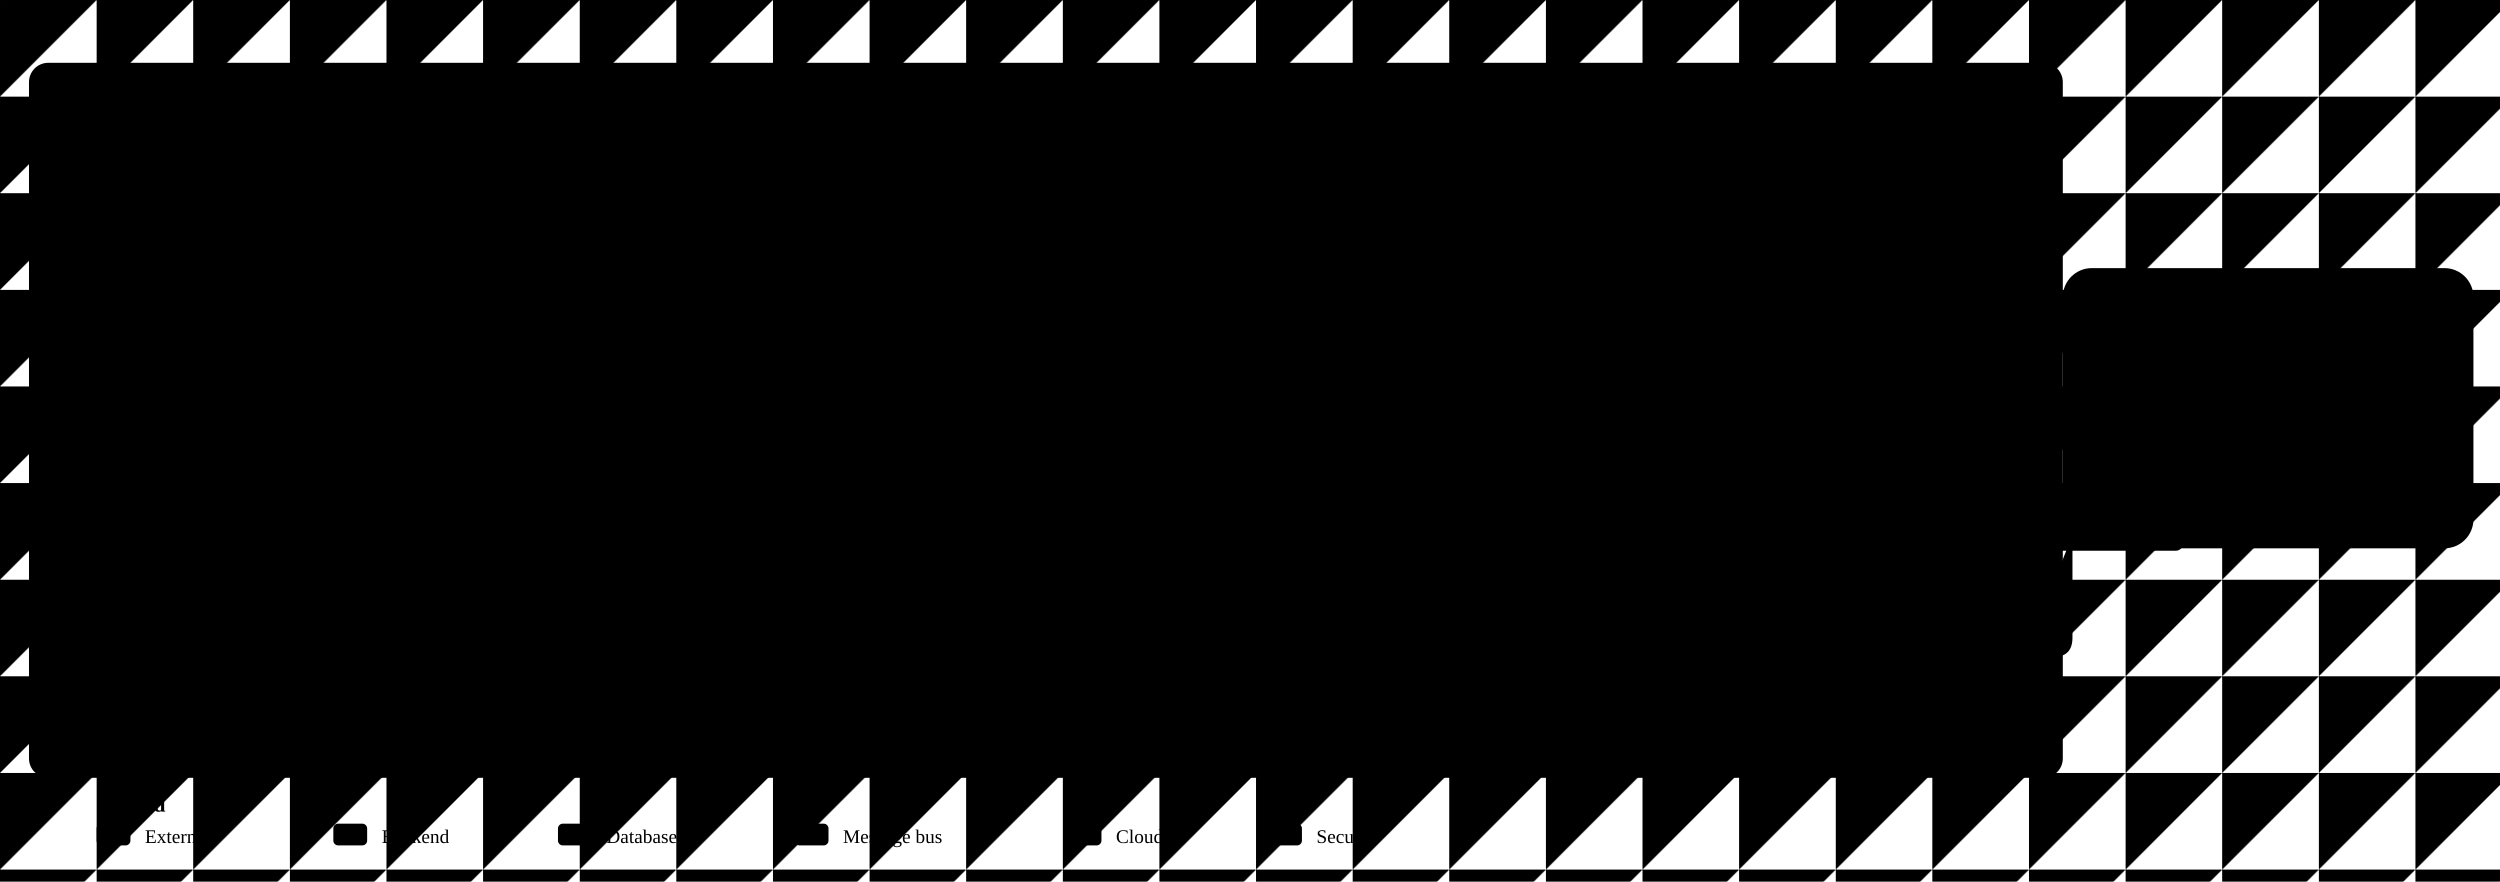
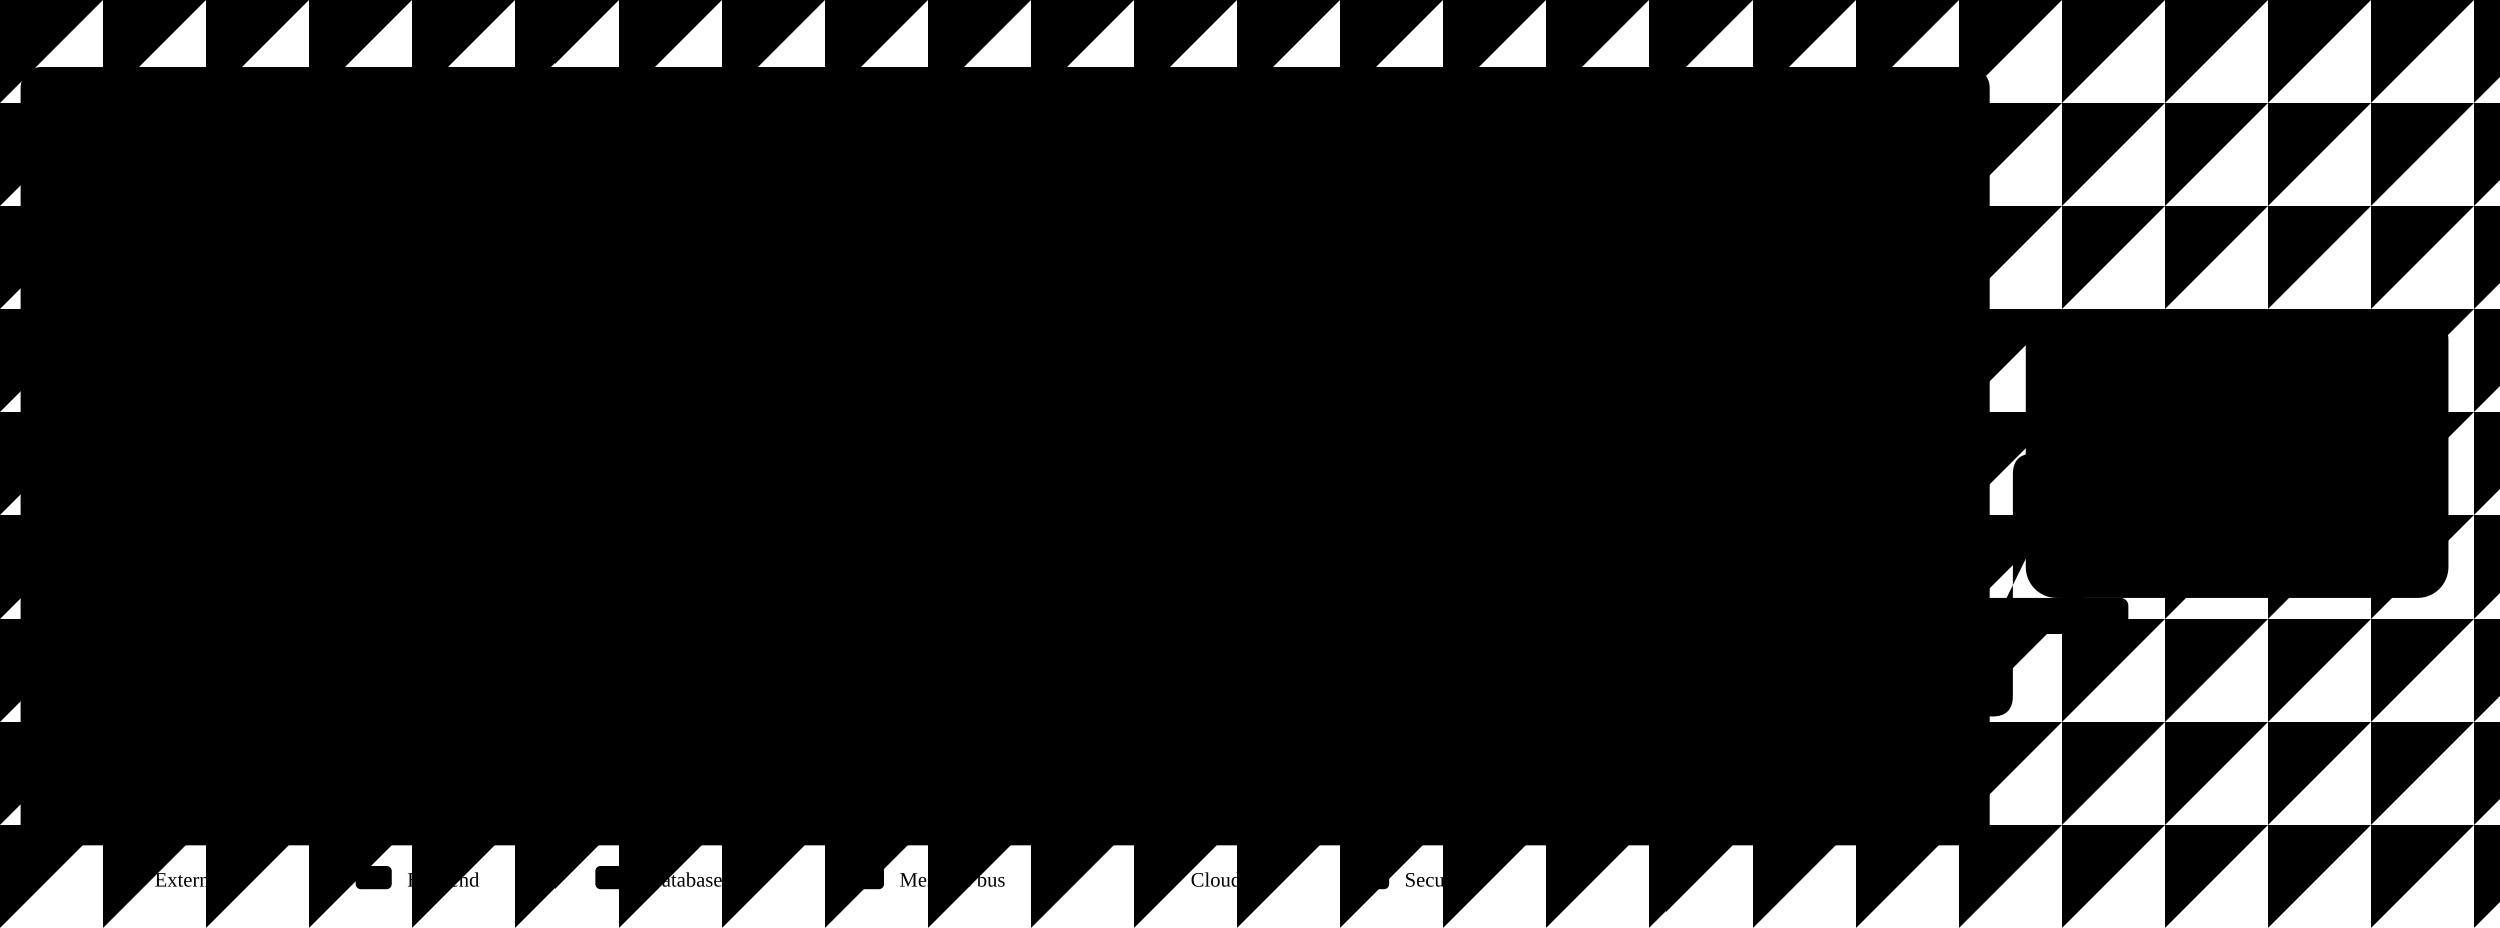
- <svg viewBox="0 0 1035 365" role="img" aria-label="Obsidian High Recall Skill â€” Local-first recall architecture, backend routing, privacy boundary, and public benchmark artifacts (architecture diagram)">
+ <svg viewBox="0 0 970 360" role="img" aria-label="Obsidian High Recall Skill — Local-first recall architecture, backend routing, privacy boundary, and public benchmark artifacts (architecture diagram)">
  <defs>
    <marker id="arrowhead" markerWidth="10" markerHeight="7" refX="9" refY="3.5" orient="auto">
      <polygon points="0 0, 10 3.5, 0 7" class="m-default" />
    </marker>
    <marker id="arrowhead-emphasis" markerWidth="10" markerHeight="7" refX="9" refY="3.5" orient="auto">
      <polygon points="0 0, 10 3.5, 0 7" class="m-emphasis" />
    </marker>
    <marker id="arrowhead-security" markerWidth="10" markerHeight="7" refX="9" refY="3.5" orient="auto">
      <polygon points="0 0, 10 3.5, 0 7" class="m-security" />
    </marker>
    <marker id="arrowhead-dashed" markerWidth="10" markerHeight="7" refX="9" refY="3.5" orient="auto">
      <polygon points="0 0, 10 3.5, 0 7" class="m-dashed" />
    </marker>
    <pattern id="grid" width="40" height="40" patternUnits="userSpaceOnUse">
      <path d="M 40 0 L 0 0 0 40" class="c-grid" stroke-width="0.5" />
    </pattern>
  </defs>
  <rect width="100%" height="100%" fill="url(#grid)" />
-   <rect x="12" y="26" width="842" height="296" rx="8" class="c-security-group" stroke-width="1" />
-   <text x="20" y="44" class="t-security" font-size="9" font-weight="600">Private local machine: raw content stays local</text>
-   <rect x="854" y="111" width="170" height="116" rx="12" class="c-region" stroke-width="1" />
-   <text x="862" y="129" class="t-cloud" font-size="9" font-weight="600">Public artifacts</text>
-   <path d="M 142 171 L 168 171" class="a-emphasis" stroke-width="1.8" marker-end="url(#arrowhead-emphasis)" />
-   <path d="M 232 207 L 232 224.5 L 232 224.5 L 232 242" class="a-security" stroke-width="1.5" marker-end="url(#arrowhead-security)" />
-   <path d="M 296 171 L 312.5 171 Q 320.5 171 320.5 163 L 320.5 82 Q 320.5 74 328.5 74 L 345 74" class="a-emphasis" stroke-width="1.8" marker-end="url(#arrowhead-emphasis)" />
-   <path d="M 296 171 L 312.5 171 Q 320.5 171 320.5 179 L 320.5 264 Q 320.5 272 328.5 272 L 345 272" class="a-dashed" stroke-width="1.5" marker-end="url(#arrowhead-dashed)" />
-   <path d="M 296 272 L 314 272 Q 322 272 322 264 L 322 134 Q 322 126 330 126 L 406 126 Q 414 126 414 118 L 414 106" class="a-security" stroke-width="1.5" marker-end="url(#arrowhead-security)" />
-   <path d="M 296 272 L 345 272" class="a-security" stroke-width="1.5" marker-end="url(#arrowhead-security)" />
-   <path d="M 483 74 L 498.5 74 Q 506.5 74 506.5 82 L 506.5 163 Q 506.5 171 514.5 171 L 530 171" class="a-emphasis" stroke-width="1.8" marker-end="url(#arrowhead-emphasis)" />
-   <path d="M 483 272 L 498.5 272 Q 506.5 272 506.5 264 L 506.5 179 Q 506.5 171 514.5 171 L 530 171" class="a-dashed" stroke-width="1.5" marker-end="url(#arrowhead-dashed)" />
-   <path d="M 666 171 L 678 171 Q 686 171 686 163 L 686 82 Q 686 74 694 74 L 706 74" class="a-emphasis" stroke-width="1.8" marker-end="url(#arrowhead-emphasis)" />
-   <path d="M 666 171 L 678 171 Q 686 171 686 179 L 686 264 Q 686 272 694 272 L 706 272" class="a-security" stroke-width="1.5" marker-end="url(#arrowhead-security)" />
-   <path d="M 838 272 L 850 272 Q 858 272 858 264 L 858 179 Q 858 171 866 171 L 878 171" class="a-security" stroke-width="1.5" marker-end="url(#arrowhead-security)" />
-   <rect x="28" y="143" width="114" height="56" rx="6" class="c-mask" />
-   <rect x="28" y="143" width="114" height="56" rx="6" class="c-external" stroke-width="1.5" />
-   <text x="85" y="169" class="t-primary" font-size="11" font-weight="600" text-anchor="middle">Codex user</text>
-   <text x="85" y="185" class="t-muted" font-size="9" text-anchor="middle">recall query</text>
-   <rect x="168" y="135" width="128" height="72" rx="6" class="c-mask" />
-   <rect x="168" y="135" width="128" height="72" rx="6" class="c-backend" stroke-width="1.5" />
-   <text x="232" y="169" class="t-primary" font-size="11" font-weight="600" text-anchor="middle">Skill runtime</text>
-   <text x="232" y="185" class="t-muted" font-size="9" text-anchor="middle">SKILL.md + Node CLI</text>
-   <text x="232" y="199" class="t-backend" font-size="7" text-anchor="middle">auto route</text>
-   <rect x="168" y="242" width="128" height="60" rx="6" class="c-mask" />
-   <rect x="168" y="242" width="128" height="60" rx="6" class="c-database" stroke-width="1.5" />
-   <text x="232" y="270" class="t-primary" font-size="11" font-weight="600" text-anchor="middle">Obsidian vault</text>
-   <text x="232" y="286" class="t-muted" font-size="9" text-anchor="middle">Markdown notes</text>
-   <text x="232" y="294" class="t-database" font-size="7" text-anchor="middle">private local</text>
-   <rect x="345" y="42" width="138" height="64" rx="6" class="c-mask" />
-   <rect x="345" y="42" width="138" height="64" rx="6" class="c-backend" stroke-width="1.5" />
-   <text x="414" y="72" class="t-primary" font-size="11" font-weight="600" text-anchor="middle">Smart backend</text>
-   <text x="414" y="88" class="t-muted" font-size="9" text-anchor="middle">Smart vectors</text>
-   <text x="414" y="98" class="t-backend" font-size="7" text-anchor="middle">fast recall</text>
-   <rect x="345" y="242" width="138" height="60" rx="6" class="c-mask" />
-   <rect x="345" y="242" width="138" height="60" rx="6" class="c-backend" stroke-width="1.5" />
-   <text x="414" y="270" class="t-primary" font-size="11" font-weight="600" text-anchor="middle">OHS backend</text>
-   <text x="414" y="286" class="t-muted" font-size="9" text-anchor="middle">hybrid + fulltext</text>
-   <text x="414" y="294" class="t-backend" font-size="7" text-anchor="middle">local fallback</text>
-   <rect x="530" y="135" width="136" height="72" rx="6" class="c-mask" />
-   <rect x="530" y="135" width="136" height="72" rx="6" class="c-messagebus" stroke-width="1.5" />
-   <text x="598" y="169" class="t-primary" font-size="11" font-weight="600" text-anchor="middle">Merge + rank</text>
-   <text x="598" y="185" class="t-muted" font-size="9" text-anchor="middle">dedupe + RRF</text>
-   <text x="598" y="199" class="t-messagebus" font-size="7" text-anchor="middle">high recall</text>
-   <rect x="706" y="42" width="132" height="64" rx="6" class="c-mask" />
-   <rect x="706" y="42" width="132" height="64" rx="6" class="c-cloud" stroke-width="1.5" />
-   <text x="772" y="72" class="t-primary" font-size="11" font-weight="600" text-anchor="middle">Recall pack</text>
-   <text x="772" y="88" class="t-muted" font-size="9" text-anchor="middle">JSON hits + snippets</text>
-   <text x="772" y="98" class="t-cloud" font-size="7" text-anchor="middle">to Codex</text>
-   <rect x="706" y="242" width="132" height="60" rx="6" class="c-mask" />
-   <rect x="706" y="242" width="132" height="60" rx="6" class="c-security" stroke-width="1.5" />
-   <text x="772" y="270" class="t-primary" font-size="11" font-weight="600" text-anchor="middle">Private evaluation</text>
-   <text x="772" y="286" class="t-muted" font-size="9" text-anchor="middle">gold labels + runs</text>
-   <text x="772" y="294" class="t-security" font-size="7" text-anchor="middle">local only</text>
-   <rect x="878" y="135" width="122" height="72" rx="6" class="c-mask" />
-   <rect x="878" y="135" width="122" height="72" rx="6" class="c-cloud" stroke-width="1.5" />
-   <text x="939" y="169" class="t-primary" font-size="11" font-weight="600" text-anchor="middle">Public repo</text>
-   <text x="939" y="185" class="t-muted" font-size="9" text-anchor="middle">docs + figures</text>
-   <text x="939" y="199" class="t-cloud" font-size="7" text-anchor="middle">aggregate only</text>
-   <rect x="137" y="122" width="34" height="14" rx="3" class="c-mask" />
-   <text x="154" y="132" class="t-backend" font-size="8" text-anchor="middle">query</text>
-   <rect x="193.4" y="216" width="77.2" height="14" rx="3" class="c-mask" />
-   <text x="232" y="226" class="t-security" font-size="8" text-anchor="middle">discover vault</text>
-   <rect x="289" y="114" width="58" height="14" rx="3" class="c-mask" />
-   <text x="318" y="124" class="t-backend" font-size="8" text-anchor="middle">Smart path</text>
-   <rect x="281.8" y="214" width="72.4" height="14" rx="3" class="c-mask" />
-   <text x="318" y="224" class="t-messagebus" font-size="8" text-anchor="middle">fallback/both</text>
-   <rect x="343" y="116" width="58" height="14" rx="3" class="c-mask" />
-   <text x="372" y="126" class="t-security" font-size="8" text-anchor="middle">.smart-env</text>
-   <rect x="368.6" y="222" width="62.8" height="14" rx="3" class="c-mask" />
-   <text x="400" y="232" class="t-security" font-size="8" text-anchor="middle">local index</text>
-   <rect x="474.6" y="114" width="62.8" height="14" rx="3" class="c-mask" />
-   <text x="506" y="124" class="t-backend" font-size="8" text-anchor="middle">vector hits</text>
-   <rect x="474.6" y="214" width="62.8" height="14" rx="3" class="c-mask" />
-   <text x="506" y="224" class="t-messagebus" font-size="8" text-anchor="middle">hybrid hits</text>
-   <rect x="664.2" y="114" width="43.6" height="14" rx="3" class="c-mask" />
-   <text x="686" y="124" class="t-backend" font-size="8" text-anchor="middle">results</text>
-   <rect x="659.4" y="214" width="53.2" height="14" rx="3" class="c-mask" />
-   <text x="686" y="224" class="t-security" font-size="8" text-anchor="middle">benchmark</text>
-   <rect x="812.2" y="214" width="91.6" height="14" rx="3" class="c-mask" />
-   <text x="858" y="224" class="t-security" font-size="8" text-anchor="middle">aggregate CSV/PNG</text>
-   <text x="40" y="336" class="t-primary" font-size="9" font-weight="600">Legend</text>
-   <rect x="40" y="341" width="14" height="9" rx="2" class="c-external" stroke-width="1" />
-   <text x="60" y="349" class="t-muted" font-size="8">External</text>
-   <rect x="138" y="341" width="14" height="9" rx="2" class="c-backend" stroke-width="1" />
-   <text x="158" y="349" class="t-muted" font-size="8">Backend</text>
-   <rect x="231" y="341" width="14" height="9" rx="2" class="c-database" stroke-width="1" />
-   <text x="251" y="349" class="t-muted" font-size="8">Database</text>
-   <rect x="329" y="341" width="14" height="9" rx="2" class="c-messagebus" stroke-width="1" />
-   <text x="349" y="349" class="t-muted" font-size="8">Message bus</text>
-   <rect x="442" y="341" width="14" height="9" rx="2" class="c-cloud" stroke-width="1" />
-   <text x="462" y="349" class="t-muted" font-size="8">Cloud</text>
-   <rect x="525" y="341" width="14" height="9" rx="2" class="c-security" stroke-width="1" />
-   <text x="545" y="349" class="t-muted" font-size="8">Security</text>
+   <rect x="8" y="26" width="764" height="302" rx="8" class="c-security-group" stroke-width="1" />
+   <text x="16" y="44" class="t-security" font-size="9" font-weight="600">Private local machine: raw content stays local</text>
+   <rect x="786" y="120" width="164" height="112" rx="12" class="c-region" stroke-width="1" />
+   <text x="794" y="138" class="t-cloud" font-size="9" font-weight="600">Public artifacts</text>
+   <path d="M 136 176 L 164 176" class="a-emphasis" stroke-width="1.8" marker-end="url(#arrowhead-emphasis)" />
+   <path d="M 227 212 L 227 230 L 227 230 L 227 248" class="a-security" stroke-width="1.5" marker-end="url(#arrowhead-security)" />
+   <path d="M 290 176 L 295 176 Q 300 176 300 171 L 300 82 Q 300 74 308 74 L 318 74" class="a-emphasis" stroke-width="1.8" marker-end="url(#arrowhead-emphasis)" />
+   <path d="M 290 176 L 295 176 Q 300 176 300 181 L 300 270 Q 300 278 308 278 L 318 278" class="a-dashed" stroke-width="1.5" marker-end="url(#arrowhead-dashed)" />
+   <path d="M 290 278 L 300 278 Q 308 278 308 270 L 308 126 Q 308 118 316 118 L 378 118 Q 384 118 384 112 L 384 106" class="a-security" stroke-width="1.5" marker-end="url(#arrowhead-security)" />
+   <path d="M 290 278 L 318 278" class="a-security" stroke-width="1.5" marker-end="url(#arrowhead-security)" />
+   <path d="M 450 74 L 455 74 Q 460 74 460 79 L 460 171 Q 460 176 465 176 L 470 176" class="a-emphasis" stroke-width="1.8" marker-end="url(#arrowhead-emphasis)" />
+   <path d="M 450 278 L 455 278 Q 460 278 460 273 L 460 181 Q 460 176 465 176 L 470 176" class="a-dashed" stroke-width="1.5" marker-end="url(#arrowhead-dashed)" />
+   <path d="M 602 176 L 609 176 Q 616 176 616 169 L 616 81 Q 616 74 623 74 L 630 74" class="a-emphasis" stroke-width="1.8" marker-end="url(#arrowhead-emphasis)" />
+   <path d="M 602 176 L 609 176 Q 616 176 616 183 L 616 271 Q 616 278 623 278 L 630 278" class="a-security" stroke-width="1.5" marker-end="url(#arrowhead-security)" />
+   <path d="M 756 278 L 773 278 Q 781 278 781 270 L 781 184 Q 781 176 789 176 L 806 176" class="a-security" stroke-width="1.5" marker-end="url(#arrowhead-security)" />
+   <rect x="24" y="148" width="112" height="56" rx="6" class="c-mask" />
+   <rect x="24" y="148" width="112" height="56" rx="6" class="c-external" stroke-width="1.5" />
+   <text x="80" y="174" class="t-primary" font-size="11" font-weight="600" text-anchor="middle">Codex user</text>
+   <text x="80" y="190" class="t-muted" font-size="9" text-anchor="middle">recall query</text>
+   <rect x="164" y="140" width="126" height="72" rx="6" class="c-mask" />
+   <rect x="164" y="140" width="126" height="72" rx="6" class="c-backend" stroke-width="1.5" />
+   <text x="227" y="174" class="t-primary" font-size="11" font-weight="600" text-anchor="middle">Skill runtime</text>
+   <text x="227" y="190" class="t-muted" font-size="9" text-anchor="middle">SKILL.md + Node CLI</text>
+   <text x="227" y="204" class="t-backend" font-size="7" text-anchor="middle">auto route</text>
+   <rect x="164" y="248" width="126" height="60" rx="6" class="c-mask" />
+   <rect x="164" y="248" width="126" height="60" rx="6" class="c-database" stroke-width="1.5" />
+   <text x="227" y="276" class="t-primary" font-size="11" font-weight="600" text-anchor="middle">Obsidian vault</text>
+   <text x="227" y="292" class="t-muted" font-size="9" text-anchor="middle">Markdown notes</text>
+   <text x="227" y="300" class="t-database" font-size="7" text-anchor="middle">private local</text>
+   <rect x="318" y="42" width="132" height="64" rx="6" class="c-mask" />
+   <rect x="318" y="42" width="132" height="64" rx="6" class="c-backend" stroke-width="1.5" />
+   <text x="384" y="72" class="t-primary" font-size="11" font-weight="600" text-anchor="middle">Smart backend</text>
+   <text x="384" y="88" class="t-muted" font-size="9" text-anchor="middle">Smart vectors</text>
+   <text x="384" y="98" class="t-backend" font-size="7" text-anchor="middle">fast recall</text>
+   <rect x="318" y="248" width="132" height="60" rx="6" class="c-mask" />
+   <rect x="318" y="248" width="132" height="60" rx="6" class="c-backend" stroke-width="1.5" />
+   <text x="384" y="276" class="t-primary" font-size="11" font-weight="600" text-anchor="middle">OHS backend</text>
+   <text x="384" y="292" class="t-muted" font-size="9" text-anchor="middle">hybrid + fulltext</text>
+   <text x="384" y="300" class="t-backend" font-size="7" text-anchor="middle">local fallback</text>
+   <rect x="470" y="140" width="132" height="72" rx="6" class="c-mask" />
+   <rect x="470" y="140" width="132" height="72" rx="6" class="c-messagebus" stroke-width="1.5" />
+   <text x="536" y="174" class="t-primary" font-size="11" font-weight="600" text-anchor="middle">Merge + rank</text>
+   <text x="536" y="190" class="t-muted" font-size="9" text-anchor="middle">dedupe + RRF</text>
+   <text x="536" y="204" class="t-messagebus" font-size="7" text-anchor="middle">high recall</text>
+   <rect x="630" y="42" width="126" height="64" rx="6" class="c-mask" />
+   <rect x="630" y="42" width="126" height="64" rx="6" class="c-cloud" stroke-width="1.5" />
+   <text x="693" y="72" class="t-primary" font-size="11" font-weight="600" text-anchor="middle">Recall pack</text>
+   <text x="693" y="88" class="t-muted" font-size="9" text-anchor="middle">JSON hits + snippets</text>
+   <text x="693" y="98" class="t-cloud" font-size="7" text-anchor="middle">to Codex</text>
+   <rect x="630" y="248" width="126" height="60" rx="6" class="c-mask" />
+   <rect x="630" y="248" width="126" height="60" rx="6" class="c-security" stroke-width="1.5" />
+   <text x="693" y="276" class="t-primary" font-size="11" font-weight="600" text-anchor="middle">Private evaluation</text>
+   <text x="693" y="292" class="t-muted" font-size="9" text-anchor="middle">gold labels + runs</text>
+   <text x="693" y="300" class="t-security" font-size="7" text-anchor="middle">local only</text>
+   <rect x="806" y="140" width="124" height="72" rx="6" class="c-mask" />
+   <rect x="806" y="140" width="124" height="72" rx="6" class="c-cloud" stroke-width="1.5" />
+   <text x="868" y="174" class="t-primary" font-size="11" font-weight="600" text-anchor="middle">Public repo</text>
+   <text x="868" y="190" class="t-muted" font-size="9" text-anchor="middle">docs + figures</text>
+   <text x="868" y="204" class="t-cloud" font-size="7" text-anchor="middle">aggregate only</text>
+   <rect x="133" y="122" width="34" height="14" rx="3" class="c-mask" />
+   <text x="150" y="132" class="t-backend" font-size="8" text-anchor="middle">query</text>
+   <rect x="188.4" y="222" width="77.2" height="14" rx="3" class="c-mask" />
+   <text x="227" y="232" class="t-security" font-size="8" text-anchor="middle">discover vault</text>
+   <rect x="259" y="112" width="82" height="14" rx="3" class="c-mask" />
+   <text x="300" y="122" class="t-backend" font-size="8" text-anchor="middle">Smart available</text>
+   <rect x="263.8" y="214" width="72.4" height="14" rx="3" class="c-mask" />
+   <text x="300" y="224" class="t-messagebus" font-size="8" text-anchor="middle">fallback/both</text>
+   <rect x="327" y="108" width="58" height="14" rx="3" class="c-mask" />
+   <text x="356" y="118" class="t-security" font-size="8" text-anchor="middle">.smart-env</text>
+   <rect x="274.6" y="234" width="62.8" height="14" rx="3" class="c-mask" />
+   <text x="306" y="244" class="t-security" font-size="8" text-anchor="middle">local index</text>
+   <rect x="424.6" y="112" width="62.8" height="14" rx="3" class="c-mask" />
+   <text x="456" y="122" class="t-backend" font-size="8" text-anchor="middle">vector hits</text>
+   <rect x="424.6" y="214" width="62.8" height="14" rx="3" class="c-mask" />
+   <text x="456" y="224" class="t-messagebus" font-size="8" text-anchor="middle">hybrid hits</text>
+   <rect x="594.2" y="112" width="43.6" height="14" rx="3" class="c-mask" />
+   <text x="616" y="122" class="t-backend" font-size="8" text-anchor="middle">results</text>
+   <rect x="589.4" y="214" width="53.2" height="14" rx="3" class="c-mask" />
+   <text x="616" y="224" class="t-security" font-size="8" text-anchor="middle">benchmark</text>
+   <rect x="734.2" y="232" width="91.6" height="14" rx="3" class="c-mask" />
+   <text x="780" y="242" class="t-security" font-size="8" text-anchor="middle">aggregate CSV/PNG</text>
+   <text x="40" y="331" class="t-primary" font-size="9" font-weight="600">Legend</text>
+   <rect x="40" y="336" width="14" height="9" rx="2" class="c-external" stroke-width="1" />
+   <text x="60" y="344" class="t-muted" font-size="8">External</text>
+   <rect x="138" y="336" width="14" height="9" rx="2" class="c-backend" stroke-width="1" />
+   <text x="158" y="344" class="t-muted" font-size="8">Backend</text>
+   <rect x="231" y="336" width="14" height="9" rx="2" class="c-database" stroke-width="1" />
+   <text x="251" y="344" class="t-muted" font-size="8">Database</text>
+   <rect x="329" y="336" width="14" height="9" rx="2" class="c-messagebus" stroke-width="1" />
+   <text x="349" y="344" class="t-muted" font-size="8">Message bus</text>
+   <rect x="442" y="336" width="14" height="9" rx="2" class="c-cloud" stroke-width="1" />
+   <text x="462" y="344" class="t-muted" font-size="8">Cloud</text>
+   <rect x="525" y="336" width="14" height="9" rx="2" class="c-security" stroke-width="1" />
+   <text x="545" y="344" class="t-muted" font-size="8">Security</text>
</svg>
